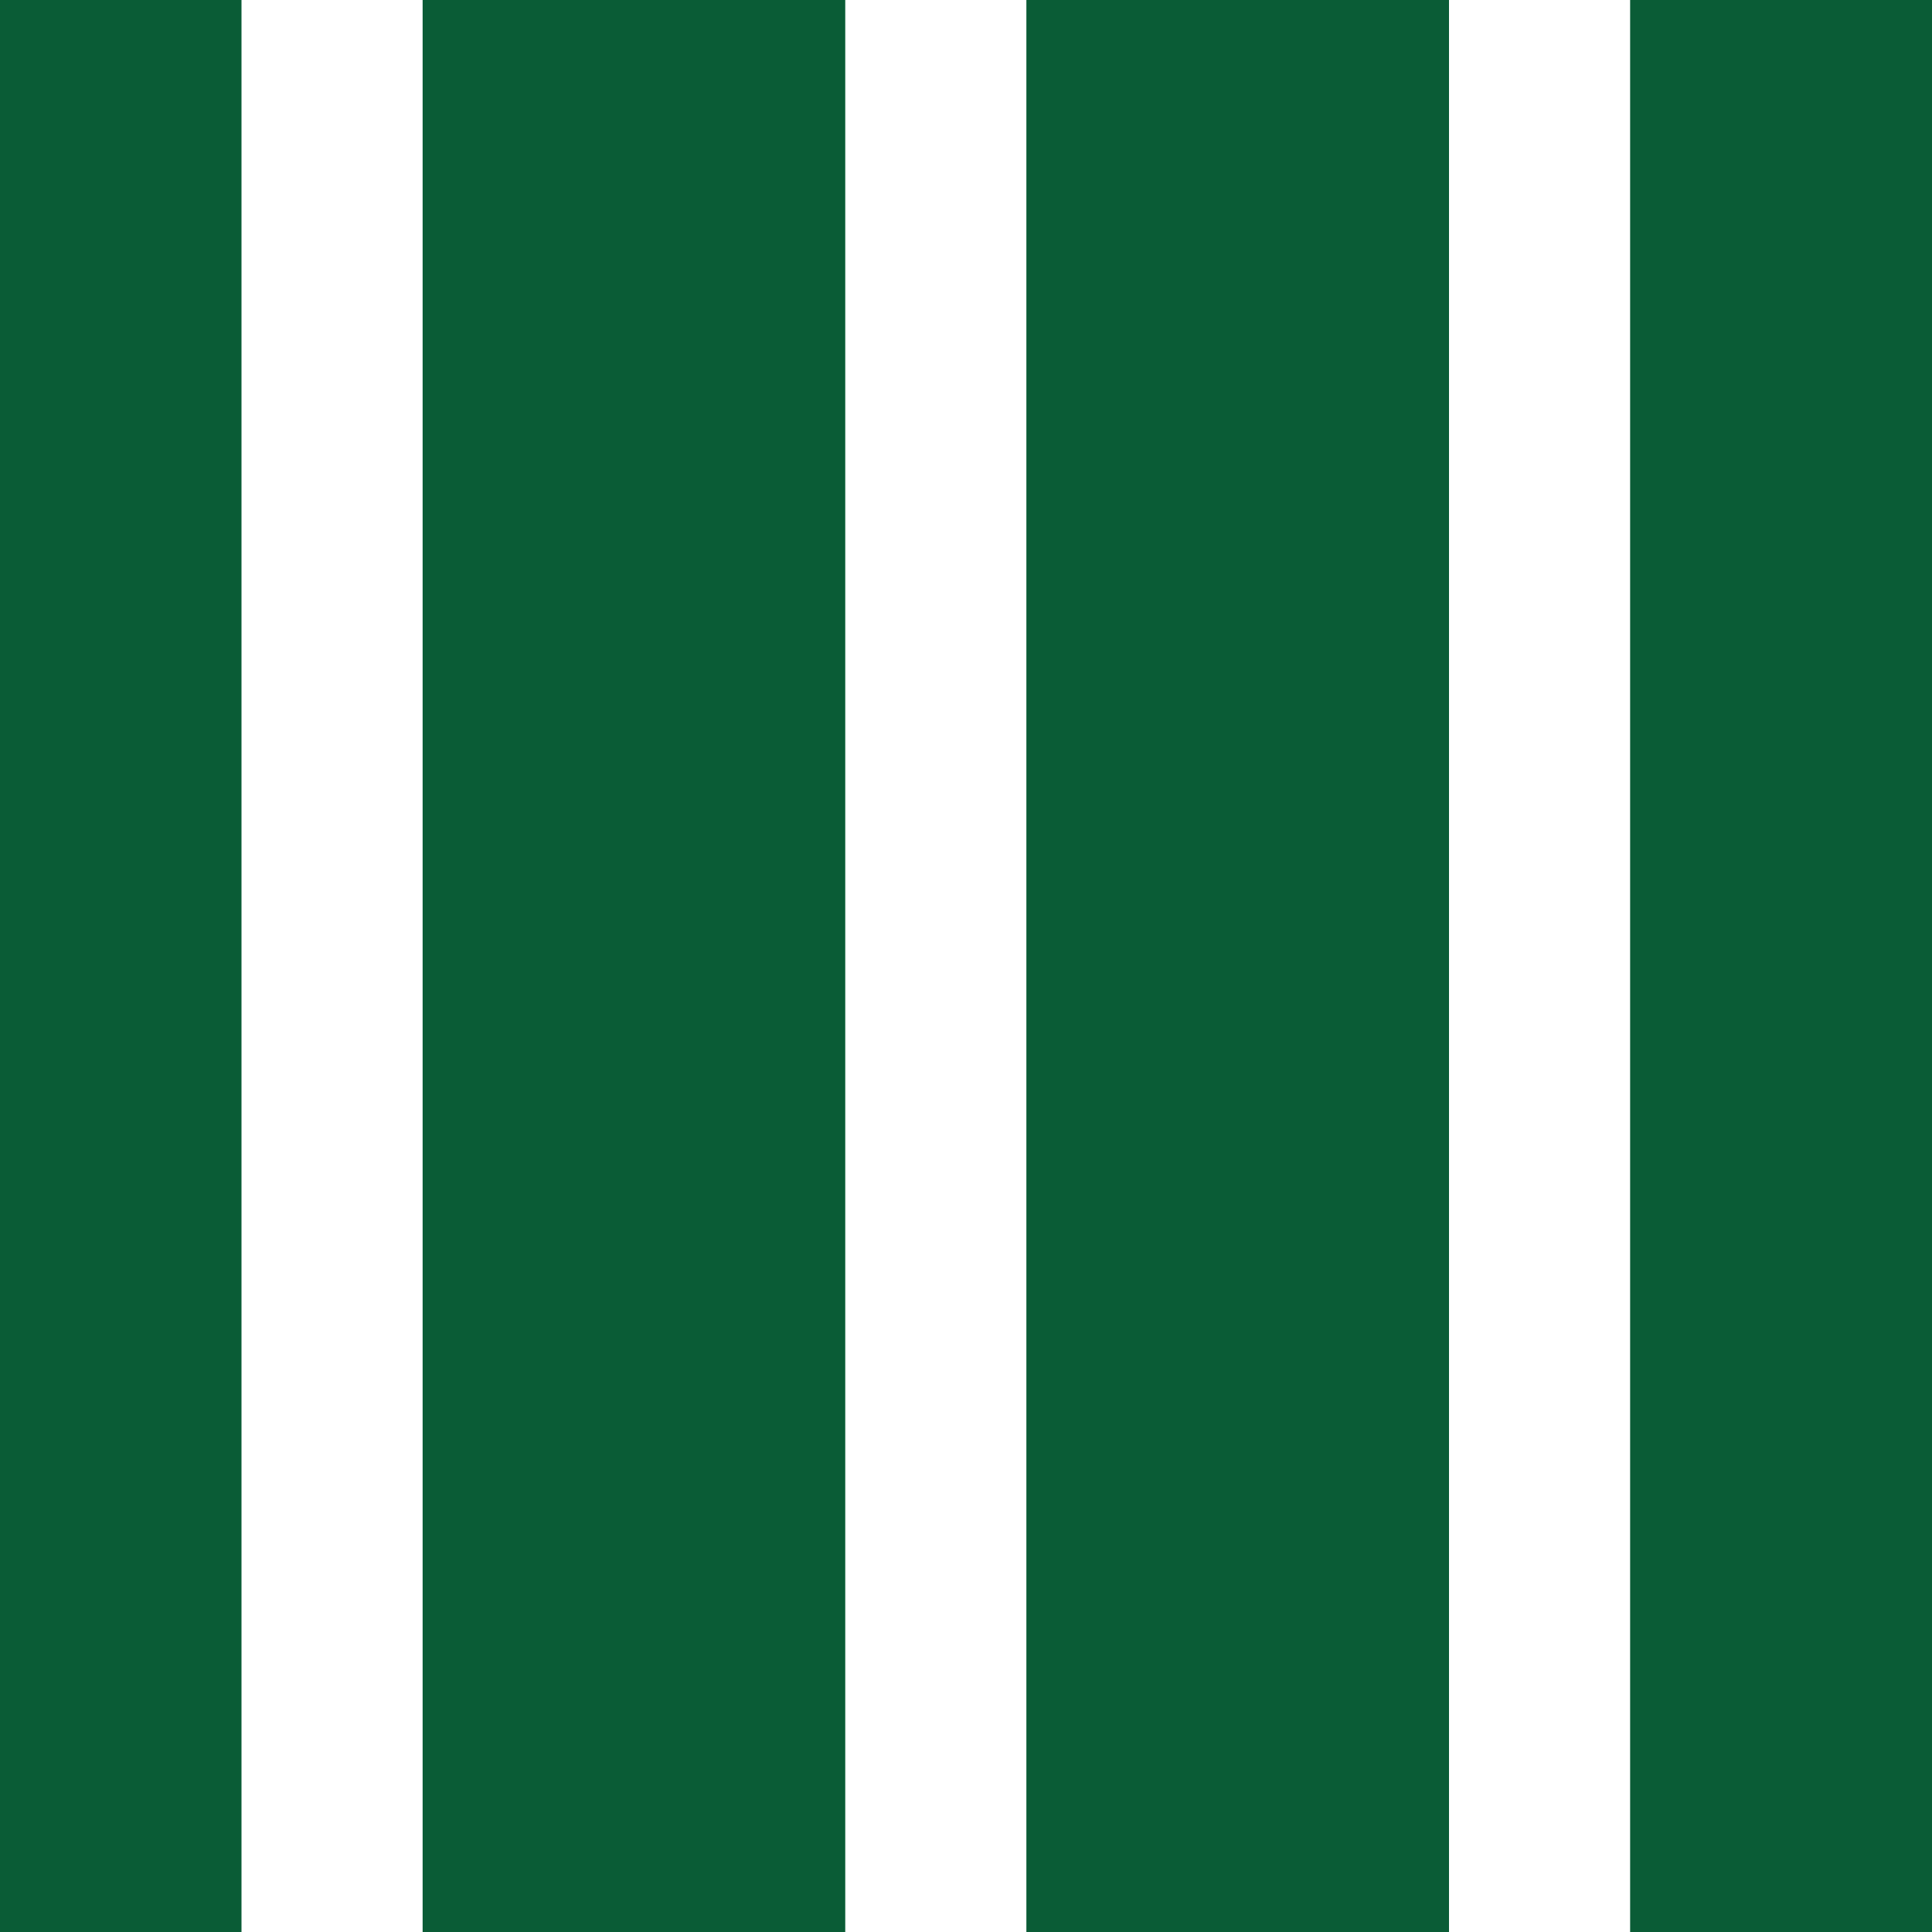
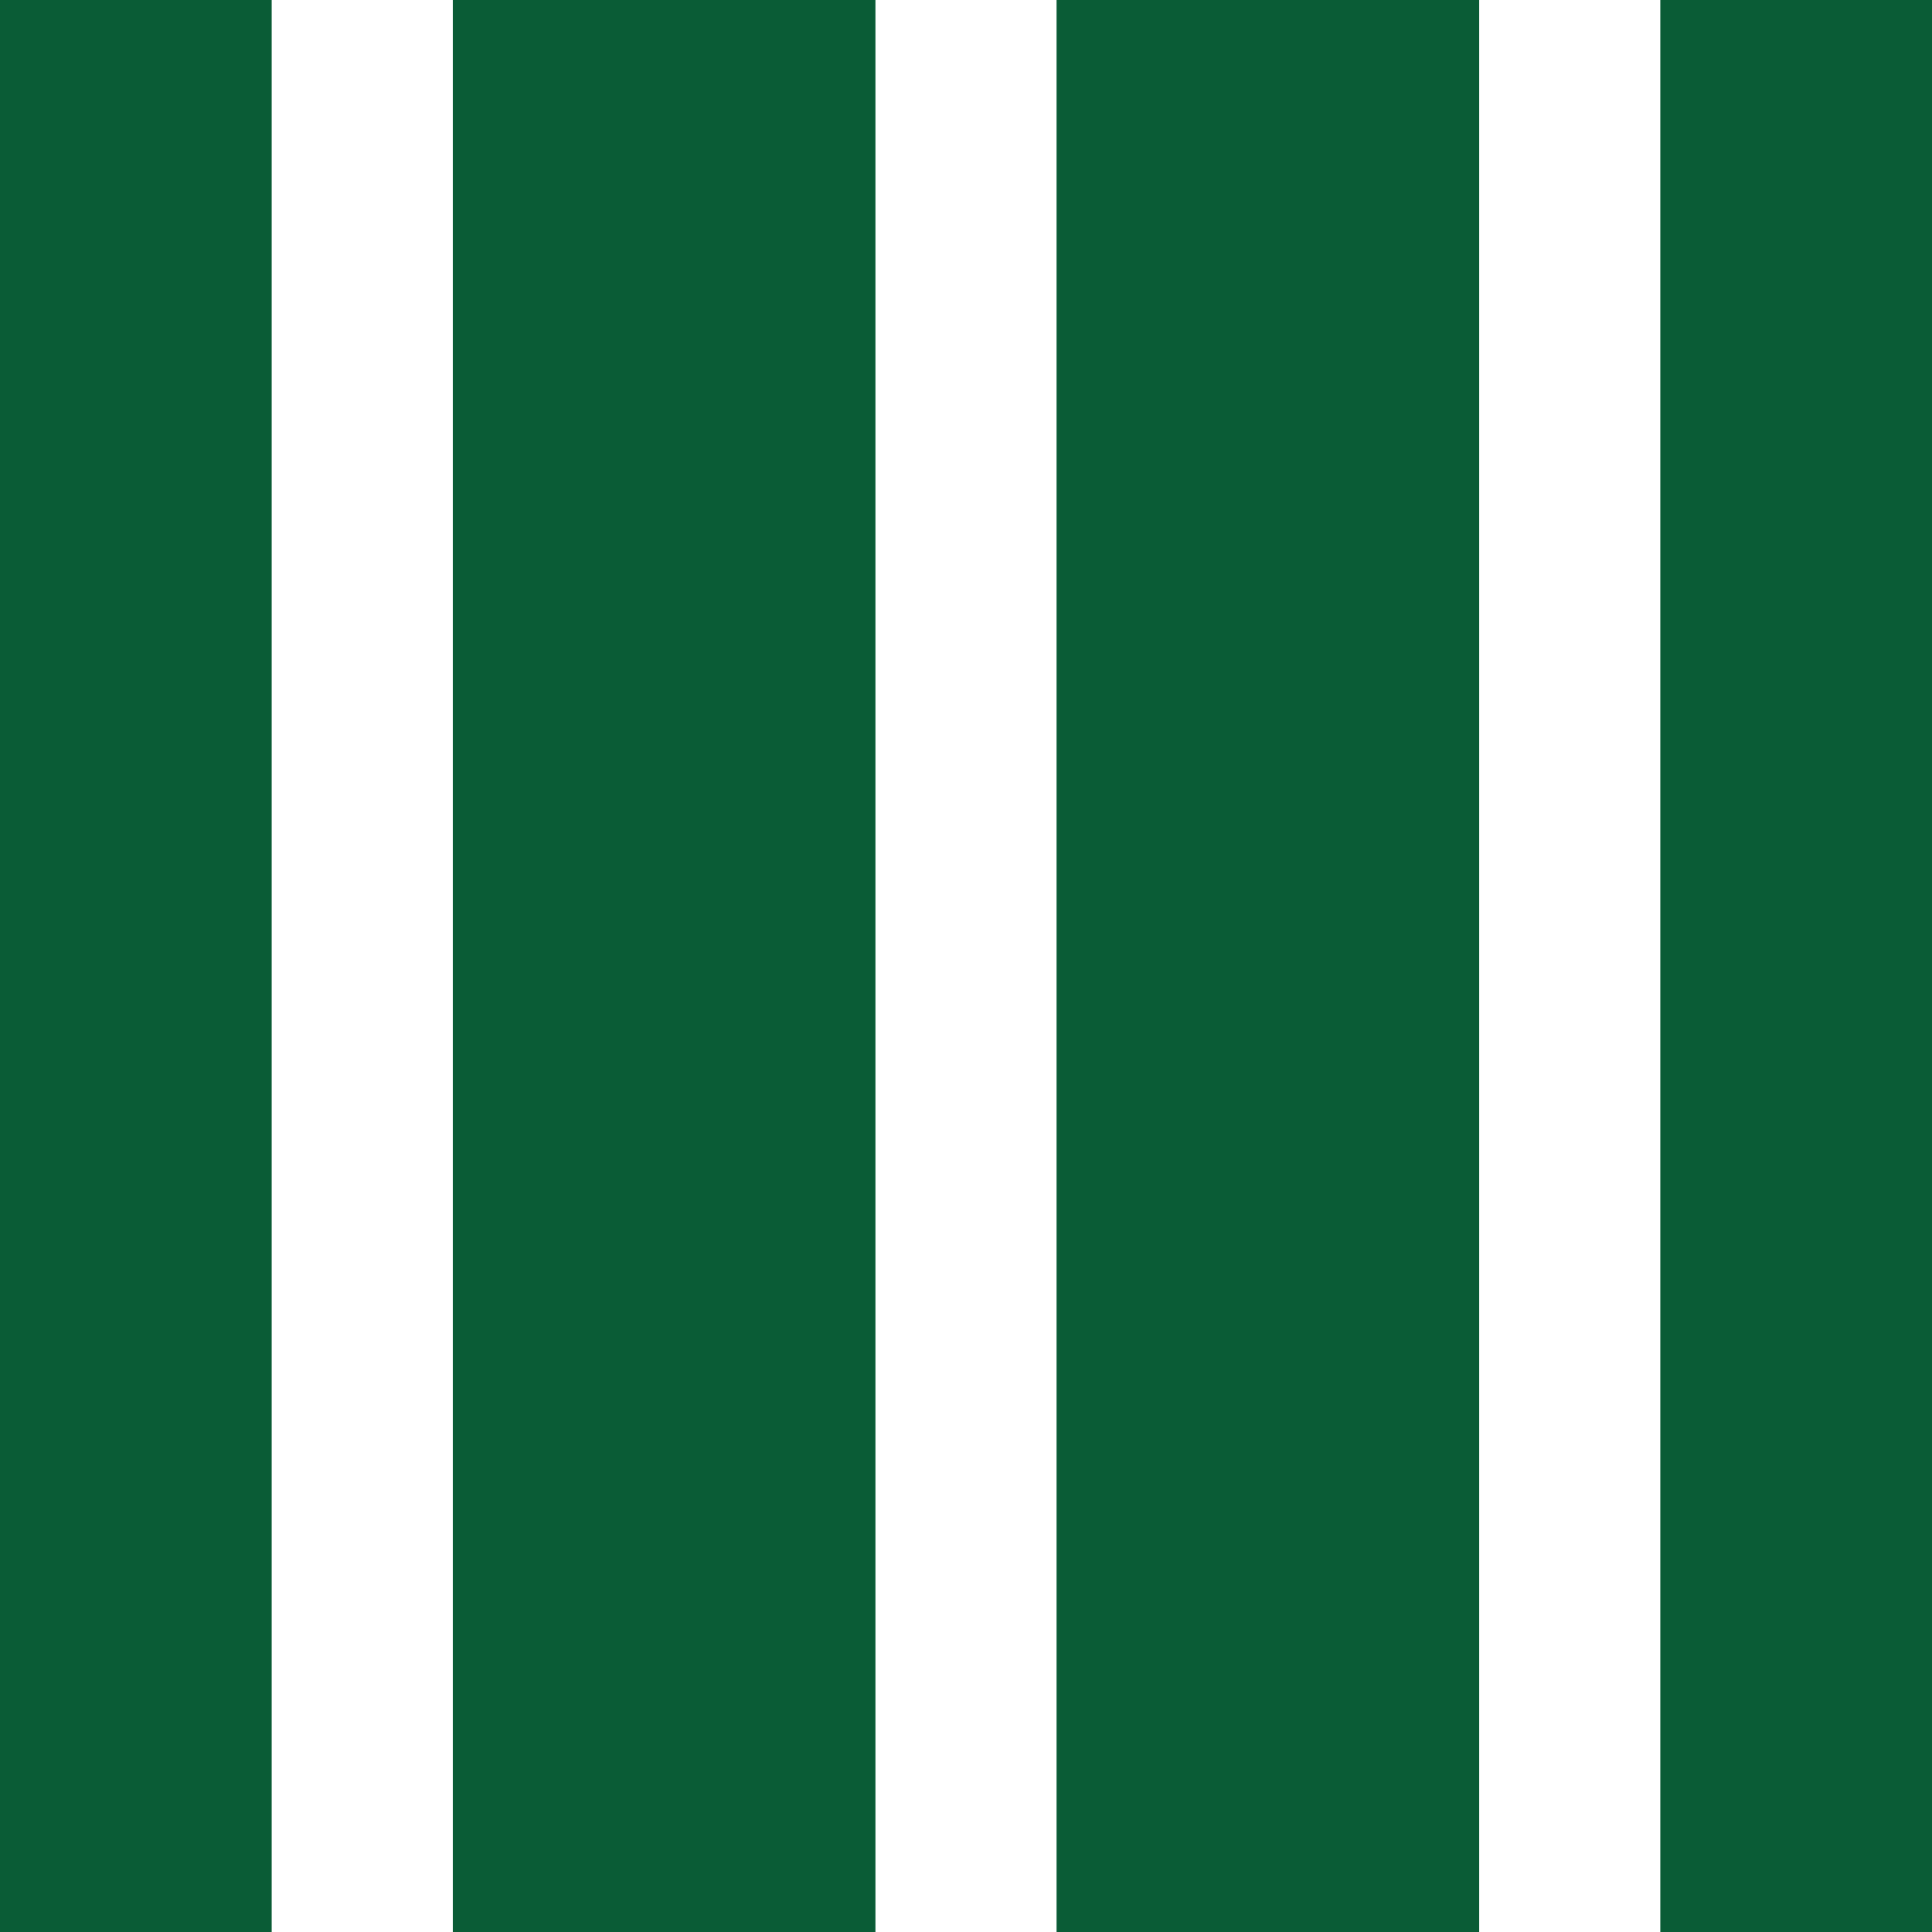
<svg xmlns="http://www.w3.org/2000/svg" viewBox="0 0 512 512">
  <rect data-color-slot="primary" fill="#0a5c36" x="0" y="0" width="512" height="512" />
-   <rect data-color-slot="secondary" fill="#ffffff" x="64" y="0" width="48" height="512" />
-   <rect data-color-slot="secondary" fill="#ffffff" x="224" y="0" width="48" height="512" />
-   <rect data-color-slot="secondary" fill="#ffffff" x="384" y="0" width="48" height="512" />
+   <rect data-color-slot="secondary" fill="#ffffff" x="72" y="0" width="48" height="512" />
+   <rect data-color-slot="secondary" fill="#ffffff" x="392" y="0" width="48" height="512" />
+   <rect data-color-slot="secondary" fill="#ffffff" x="232" y="0" width="48" height="512" />
</svg>
